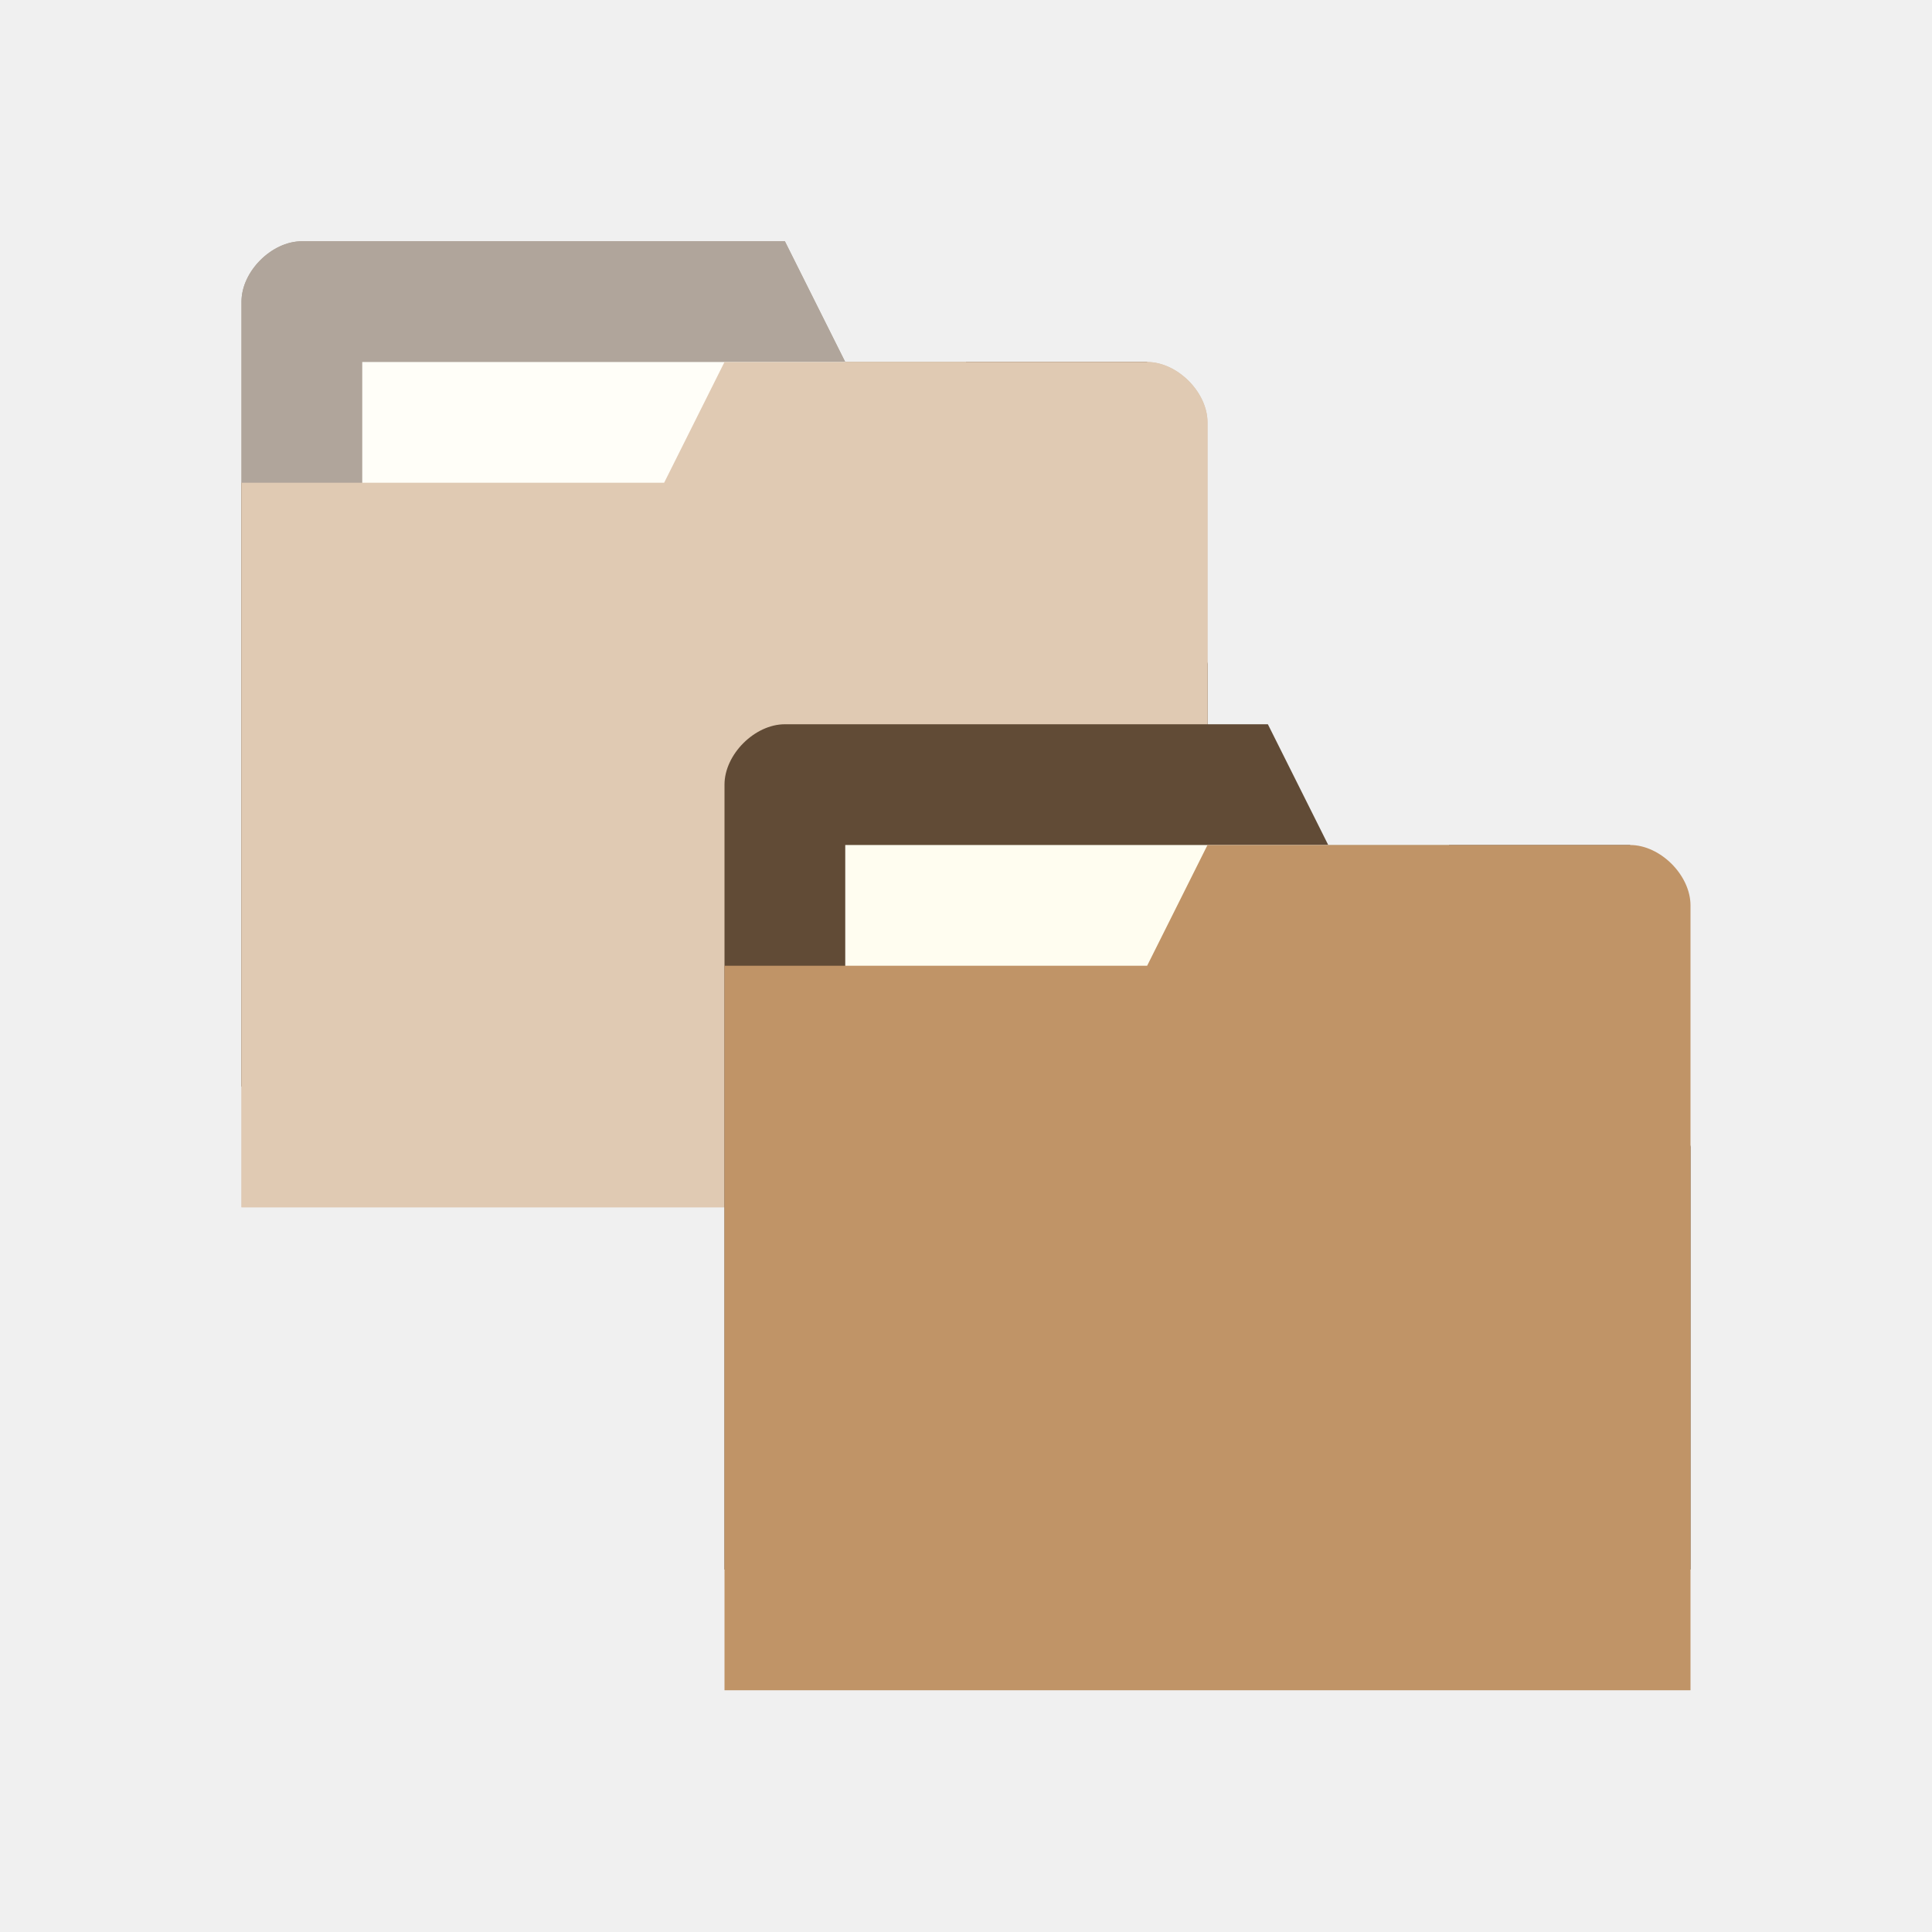
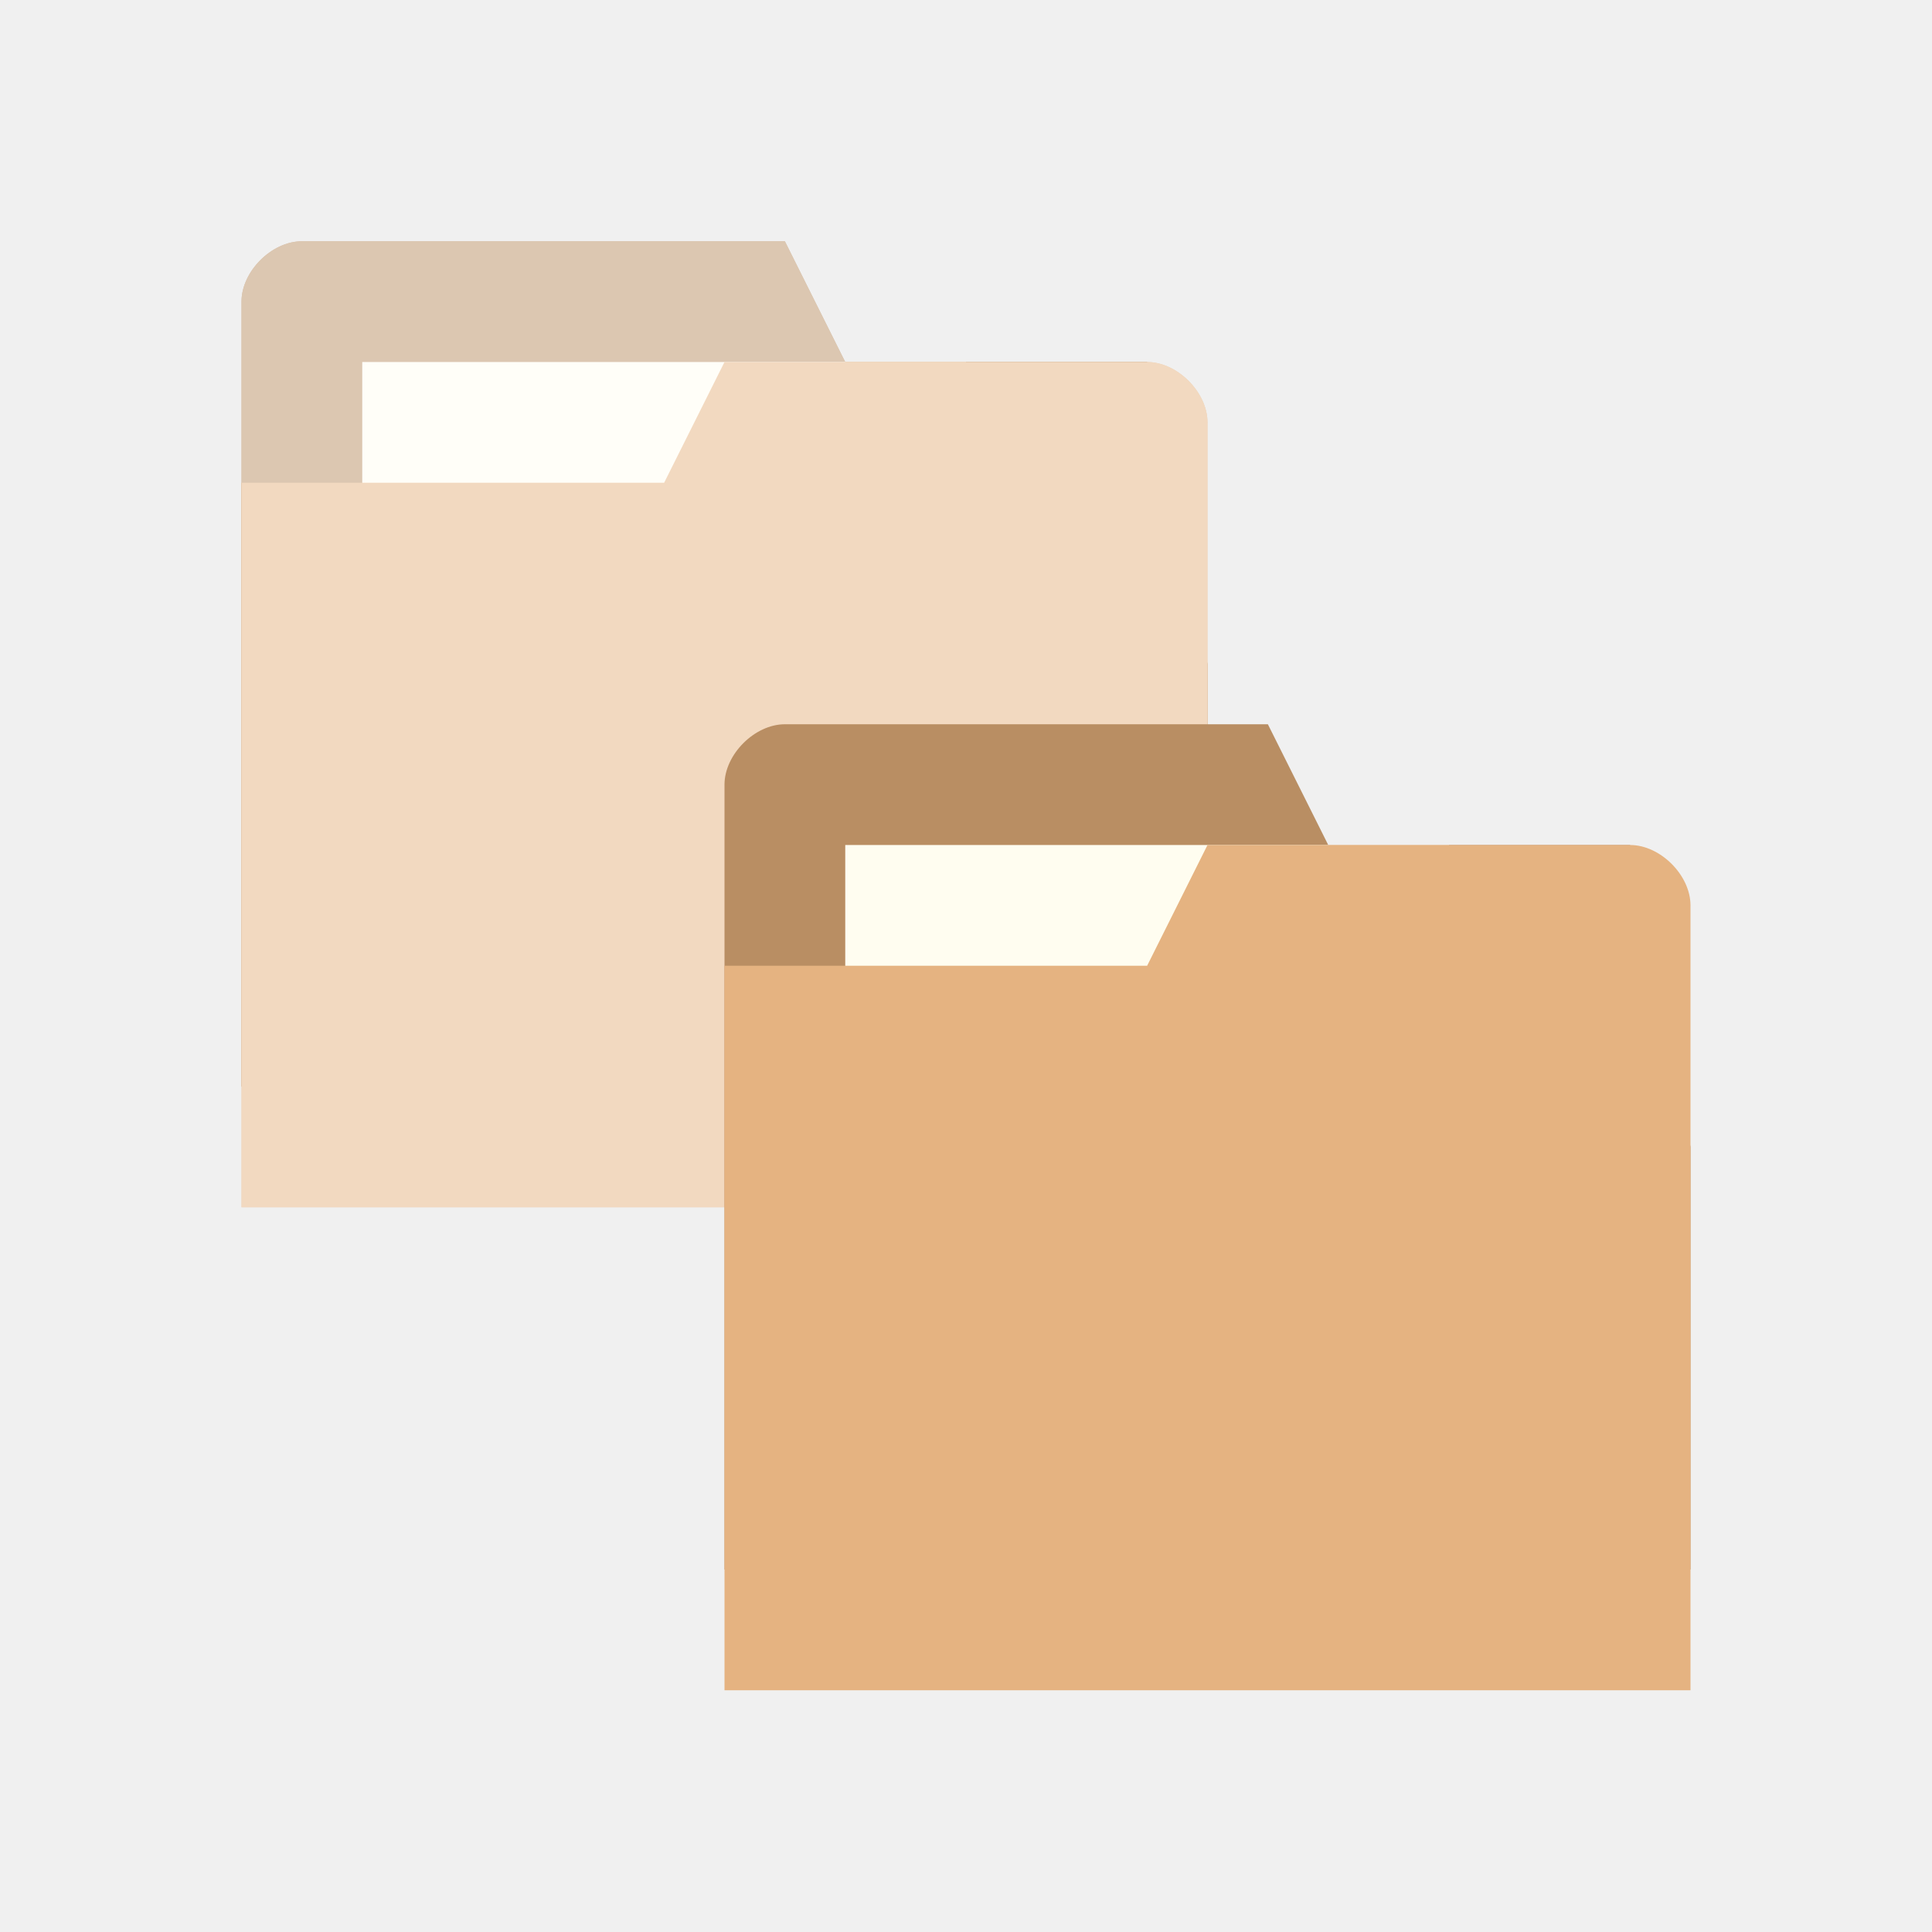
<svg xmlns="http://www.w3.org/2000/svg" viewBox="0 0 16 16">
-   <path style="fill:#614b36;fill-opacity:1;stroke:none" d="m 2 2.498 0 6.5 8 0 0 -3.5 -0.5 -2.5 -2.5 0 -0.5 -1 -4 0 c -0.25 0 -0.5 0.25 -0.5 0.5 z" />
+   <path style="fill:#b98e63;fill-opacity:1;stroke:none" d="m 2 2.498 0 6.5 8 0 0 -3.5 -0.5 -2.5 -2.5 0 -0.5 -1 -4 0 c -0.25 0 -0.5 0.25 -0.5 0.5 z" />
  <rect y="2.998" x="3" style="fill:#fffdf0;fill-opacity:1;stroke:none" width="5" height="2" />
-   <path style="fill:#c09467;fill-opacity:1;stroke:none" d="m 10 3.498 0 6.5 -8 0 0 -6 3.5 0 0.5 -1 3.5 0 c 0.25 0 0.5 0.25 0.5 0.5 z" />
+   <path style="fill:#e5b381;fill-opacity:1;stroke:none" d="m 10 3.498 0 6.5 -8 0 0 -6 3.5 0 0.5 -1 3.5 0 c 0.25 0 0.5 0.25 0.5 0.5 z" />
  <path style="fill:#fff;opacity:0.5;fill-opacity:1;stroke:none" d="m 2.5 1.998 c -0.25 0 -0.5 0.25 -0.5 0.5 l 0 1.5 l 0 5 l 0 1 l 8 0 l 0 -1 l 0 -3.5 l 0 -2 c 0 -0.25 -0.25 -0.5 -0.5 -0.5 l -1.5 0 l -1 0 l -0.5 -1 l -4 0 z" />
-   <path style="fill:#614b36;fill-opacity:1;stroke:none" d="m 6 6.498 0 6.5 8 0 0 -3.5 -0.5 -2.5 -2.5 0 -0.5 -1 -4 0 c -0.25 0 -0.5 0.25 -0.5 0.5 z" />
+   <path style="fill:#b98e63;fill-opacity:1;stroke:none" d="m 6 6.498 0 6.5 8 0 0 -3.5 -0.5 -2.5 -2.5 0 -0.5 -1 -4 0 c -0.25 0 -0.5 0.25 -0.5 0.5 z" />
  <rect y="6.998" x="7" style="fill:#fffdf0;fill-opacity:1;stroke:none" width="5" height="2" />
-   <path style="fill:#c09467;fill-opacity:1;stroke:none" d="m 14 7.498 0 6.5 -8 0 0 -6 3.5 0 0.5 -1 3.5 0 c 0.25 0 0.5 0.25 0.5 0.5 z" />
+   <path style="fill:#e5b381;fill-opacity:1;stroke:none" d="m 14 7.498 0 6.5 -8 0 0 -6 3.5 0 0.5 -1 3.5 0 c 0.25 0 0.5 0.25 0.5 0.5 z" />
</svg>
